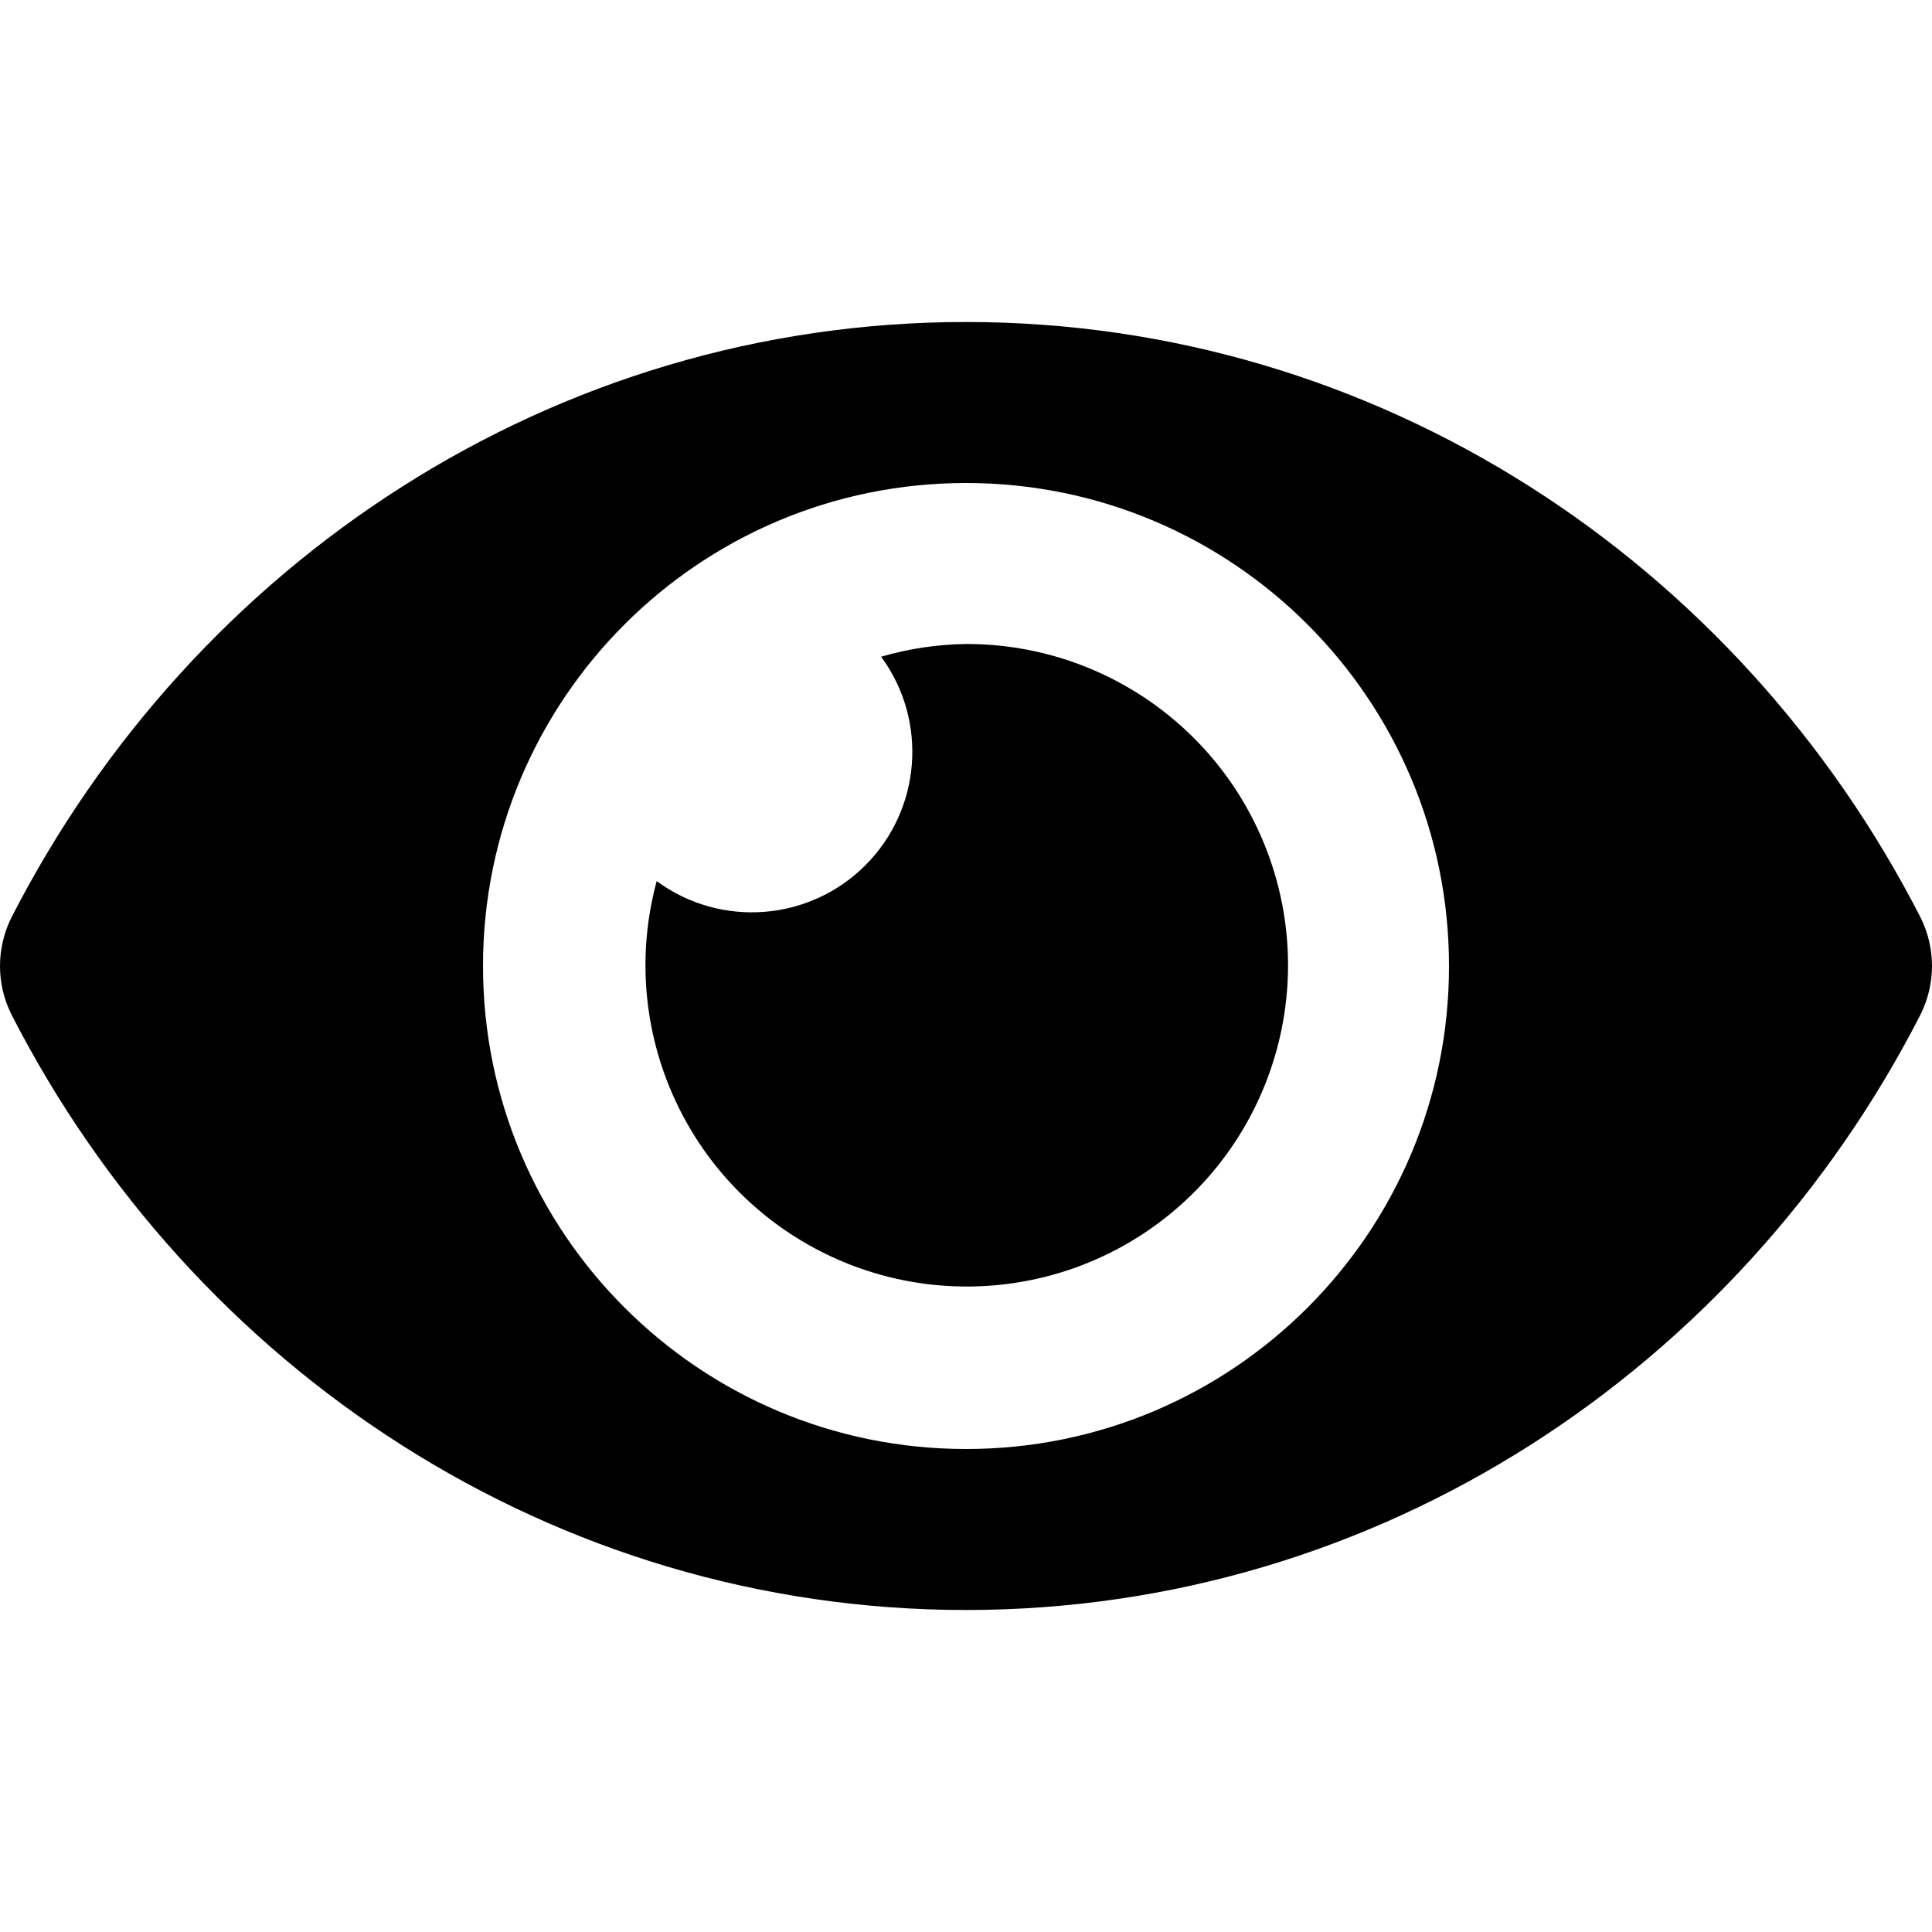
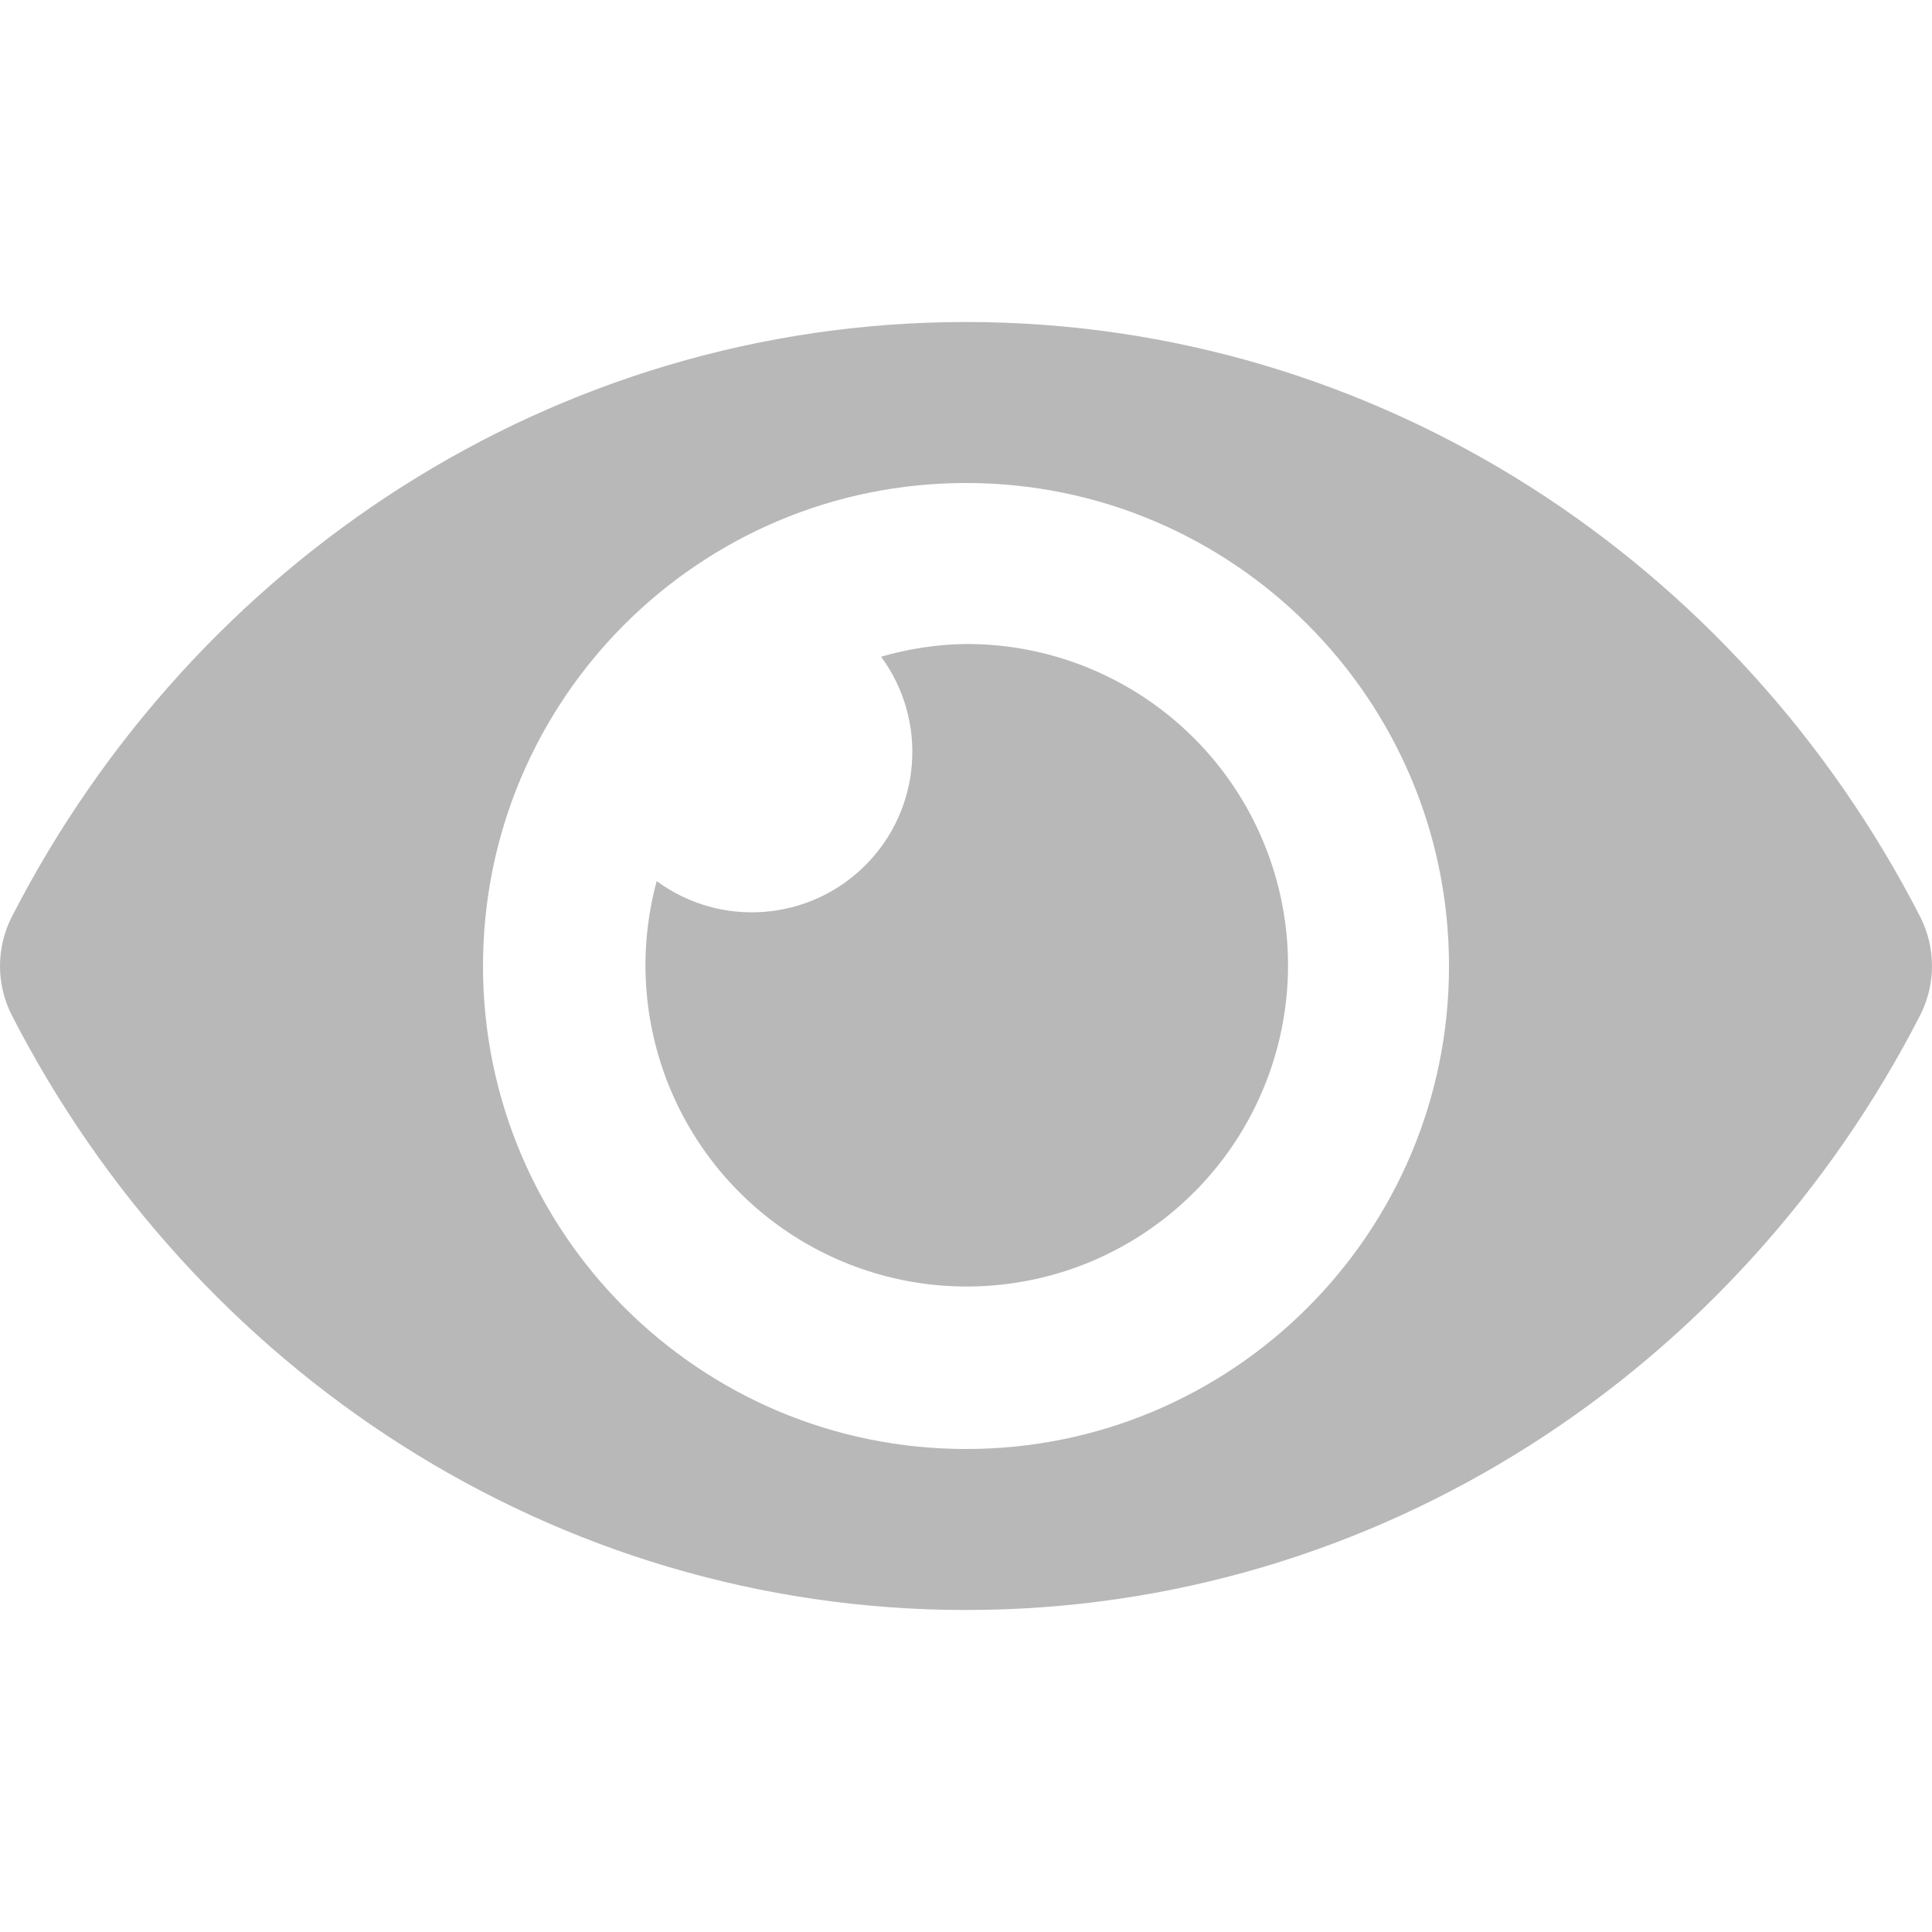
- <svg xmlns="http://www.w3.org/2000/svg" stroke="#B8B8B8" fill="currentcolor" stroke-width="0" viewBox="0 0 576 512" height="1em" width="1em">
+ <svg xmlns="http://www.w3.org/2000/svg" stroke="#B8B8B8" fill="#B8B8B8" stroke-width="0" viewBox="0 0 576 512" height="1em" width="1em">
  <path d="M572.52 241.4C518.29 135.59 410.93 64 288 64S57.68 135.64 3.48 241.41a32.35 32.35 0 0 0 0 29.19C57.71 376.41 165.07 448 288 448s230.32-71.64 284.52-177.41a32.35 32.35 0 0 0 0-29.19zM288 400a144 144 0 1 1 144-144 143.93 143.93 0 0 1-144 144zm0-240a95.31 95.31 0 0 0-25.31 3.79 47.85 47.85 0 0 1-66.9 66.9A95.78 95.78 0 1 0 288 160z" />
</svg>
